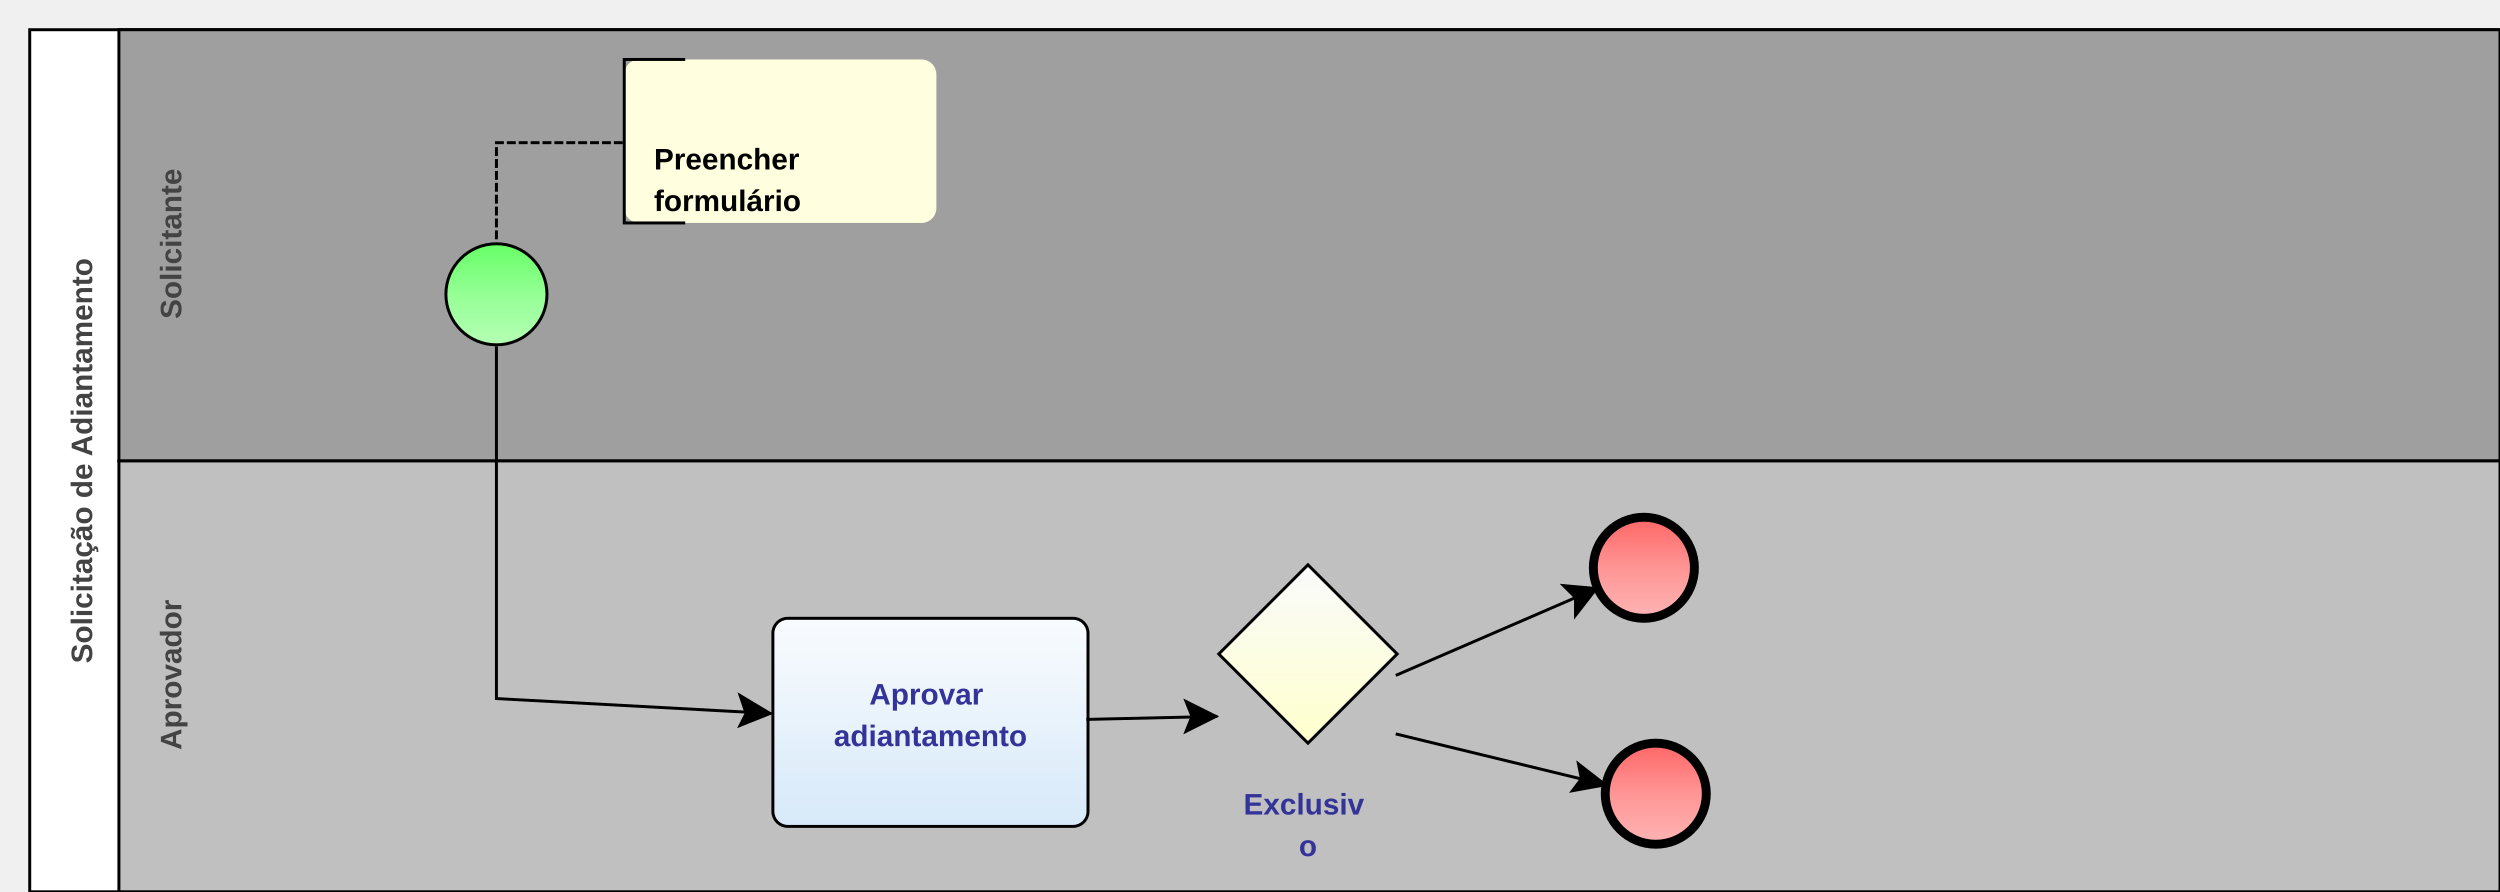
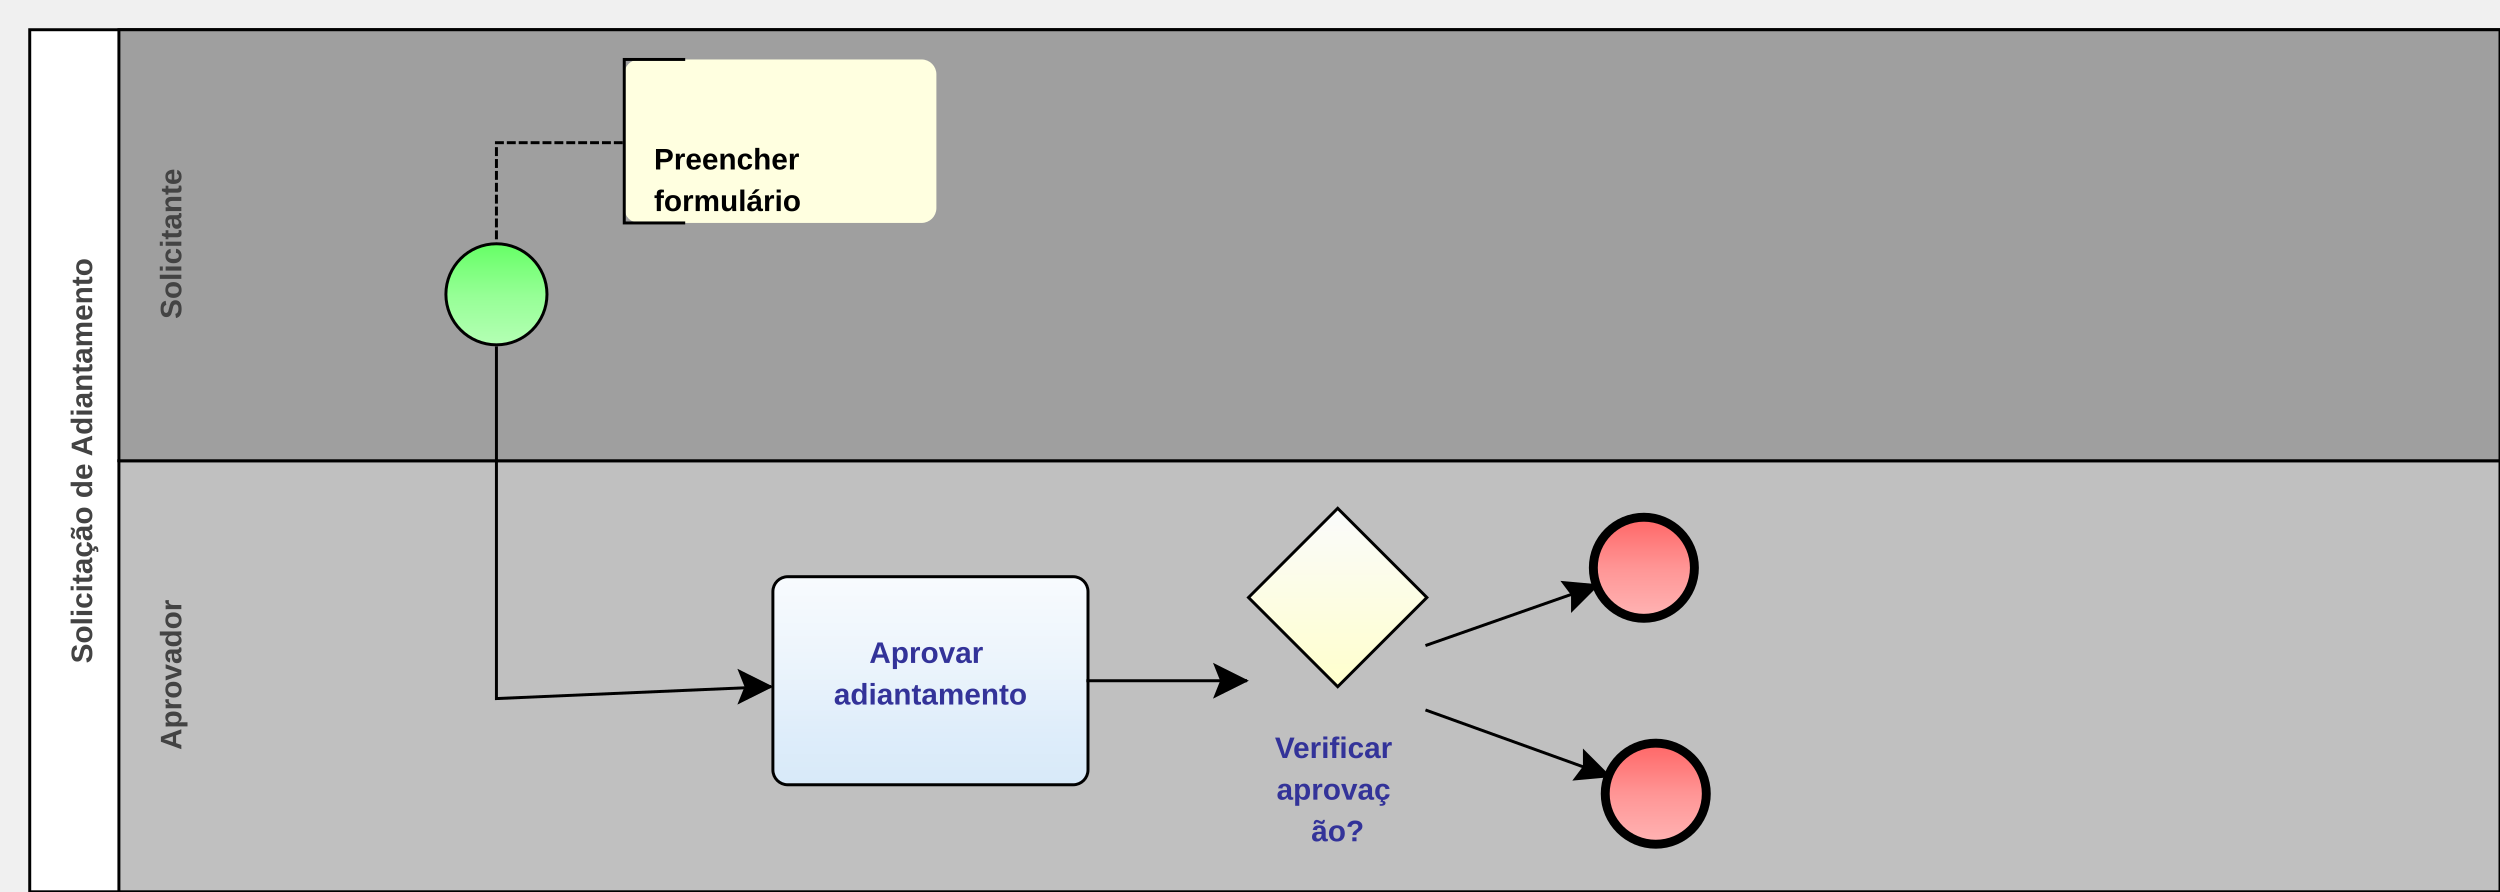
<svg xmlns="http://www.w3.org/2000/svg" xmlns:xlink="http://www.w3.org/1999/xlink" style="stroke-dasharray:none; shape-rendering:auto; font-family:'Arial'; text-rendering:auto; fill-opacity:1; color-interpolation:auto; color-rendering:auto; font-size:12; fill:black; stroke:black; image-rendering:auto; stroke-miterlimit:10; stroke-linecap:square; stroke-linejoin:miter; font-style:normal; stroke-width:1; stroke-dashoffset:0; font-weight:normal; stroke-opacity:1;" contentScriptType="text/ecmascript" preserveAspectRatio="xMidYMid meet" zoomAndPan="magnify" version="1.0" contentStyleType="text/css" xml:xlink="http://www.w3.org/1999/xlink" width="841" height="300">
  <rect x="10" y="10" width="831" height="290" ry="0" rx="0" style="stroke:#000000; fill:#FFFFFF" />
  <rect x="40" y="155" width="801" height="145" ry="0" rx="0" style="stroke:#000000; fill:#C0C0C0" />
  <g componentSequence="3">
    <text x="-227" y="47" transform="rotate(270)" text-anchor="middle" style="font-weight:bold;font-size:10px;stroke:none; fill:#434343">
      <tspan dy="14" x="-227">Aprovador</tspan>
    </text>
  </g>
  <rect x="40" y="10" width="801" height="145" ry="0" rx="0" style="stroke:#000000; fill:#9F9F9F" />
  <g componentSequence="2">
    <text x="-82" y="47" transform="rotate(270)" text-anchor="middle" style="font-weight:bold;font-size:10px;stroke:none; fill:#434343">
      <tspan dy="14" x="-82">Solicitante</tspan>
    </text>
  </g>
  <g componentSequence="1">
    <text x="-155" y="17" transform="rotate(270)" text-anchor="middle" style="font-weight:bold;font-size:10px;stroke:none; fill:#434343">
      <tspan dy="14" x="-155">Solicitação de Adiantamento</tspan>
    </text>
  </g>
  <g sequence="4">
-     <ellipse cx="167" cy="99" rx="17" ry="17" stroke-width="1" style="fill:url(#linearGradient66FF6696FF96B6FFB6_1362969274);" stroke="336633" />
+     <ellipse cx="167" cy="99" rx="17" ry="17" stroke-width="1" style="fill:url(#linearGradient66FF6696FF96B6FFB6_1932363181);" stroke="336633" />
  </g>
  <g sequence="5">
-     <rect x="260" y="208" width="106" height="70" ry="5" rx="5" style="fill:url(#linearGradientF8FBFEEDF5FCDEEDFAD4E7F8E2E5E9_1610266349);" stroke="191970" />
+     <rect x="260" y="194" width="106" height="70" ry="5" rx="5" style="fill:url(#linearGradientF8FBFEEDF5FCDEEDFAD4E7F8E2E5E9_2112513464);" stroke="191970" />
  </g>
  <g componentSequence="5">
-     <text x="313" y="223" text-anchor="middle" style="font-weight:bold;font-size:10px;stroke:none; fill:#333399">
+     <text x="313" y="209" text-anchor="middle" style="font-weight:bold;font-size:10px;stroke:none; fill:#333399">
      <tspan dy="14" x="313">Aprovar</tspan>
      <tspan dy="14" x="313">adiantamento</tspan>
    </text>
  </g>
  <rect x="210" y="20" width="105" height="55" ry="5" rx="5" style="stroke:none; fill:#FFFFE0" />
  <g componentSequence="7">
    <text x="220" y="43" text-anchor="left" style="font-weight:bold;font-size:10px;stroke:none; fill:#000000">
      <tspan dy="14" x="220">Preencher</tspan>
      <tspan dy="14" x="220">formulário</tspan>
    </text>
  </g>
  <path style="fill:none; stroke-width:1; stroke:#000000;" d="M230.0 20.0 L210.0 20.0 L210.0 75.0 L230.0 75.0" />
  <g sequence="9">
-     <polygon points=" 410 220 440 190 470 220 440 250 410 220" style="fill:url(#linearGradientFAFBFCFFFFCC_1539647946);" stroke="000000" />
+     <polygon points=" 420 201 450 171 480 201 450 231 420 201" style="fill:url(#linearGradientFAFBFCFFFFCC_2044063453);" stroke="000000" />
  </g>
  <g componentSequence="9">
-     <text x="440" y="260" text-anchor="middle" style="font-weight:bold;font-size:10px;stroke:none; fill:#333399">
-       <tspan dy="14" x="440">Exclusiv</tspan>
-       <tspan dy="14" x="440">o</tspan>
+     <text x="450" y="241" text-anchor="middle" style="font-weight:bold;font-size:10px;stroke:none; fill:#333399">
+       <tspan dy="14" x="450">Verificar</tspan>
+       <tspan dy="14" x="450">aprovaç</tspan>
+       <tspan dy="14" x="450">ão?</tspan>
    </text>
  </g>
  <g sequence="11">
-     <ellipse cx="553" cy="191" rx="17" ry="17" stroke-width="3" style="fill:url(#linearGradientFF6666FF9696FFB6B6_516406486);" stroke="993333" />
+     <ellipse cx="553" cy="191" rx="17" ry="17" stroke-width="3" style="fill:url(#linearGradientFF6666FF9696FFB6B6_1020751747);" stroke="993333" />
  </g>
  <g sequence="13">
-     <ellipse cx="557" cy="267" rx="17" ry="17" stroke-width="3" style="fill:url(#linearGradientFF6666FF9696FFB6B6_626267430);" stroke="993333" />
+     <ellipse cx="557" cy="267" rx="17" ry="17" stroke-width="3" style="fill:url(#linearGradientFF6666FF9696FFB6B6_591955289);" stroke="993333" />
  </g>
  <g componentSequence="6">
    <text x="177" y="222" style="font-size:10px;font-weight:none;stroke:none; fill:#333399" text-anchor="left" />
  </g>
-   <g componentSequence="10">
-     <text x="398" y="242" style="font-size:10px;font-weight:none;stroke:none; fill:#333399" text-anchor="left" />
-   </g>
-   <g componentSequence="12">
-     <text x="513" y="213" style="font-size:10px;font-weight:none;stroke:none; fill:#333399" text-anchor="left" />
-   </g>
-   <g componentSequence="14">
-     <text x="515" y="255" style="font-size:10px;font-weight:none;stroke:none; fill:#333399" text-anchor="left" />
-   </g>
  <g componentSequence="8">
    <text x="182" y="48" style="font-size:10px;font-weight:none;stroke:none; fill:#333399" text-anchor="left" />
  </g>
-   <path style="fill:none; stroke:#000000;stroke-width:1" d="M167.0 117.0 L167.0 235.0 L259.0 240.0" />
-   <polygon style="fill:#000000; stroke:#000000;" points=" 249 234 259 240 249 244 251 240" />
+   <g componentSequence="10">
+     <text x="403" y="229" style="font-size:10px;font-weight:none;stroke:none; fill:#333399" text-anchor="left" />
+   </g>
+   <g componentSequence="12">
+     <text x="518" y="207" style="font-size:10px;font-weight:none;stroke:none; fill:#333399" text-anchor="left" />
+   </g>
+   <g componentSequence="14">
+     <text x="520" y="250" style="font-size:10px;font-weight:none;stroke:none; fill:#333399" text-anchor="left" />
+   </g>
+   <path style="fill:none; stroke:#000000;stroke-width:1" d="M167.0 117.0 L167.0 235.0 L259.0 231.0" />
+   <polygon style="fill:#000000; stroke:#000000;" points=" 249 226 259 231 249 236 251 231" />
  <path style="fill:none; stroke:#000000;stroke-dasharray:2" d="M209.0 48.0 L167.0 48.0 L167.0 81.0" />
-   <path style="fill:none; stroke:#000000;stroke-width:1" d="M366.0 242.0 L409.0 241.0" />
-   <polygon style="fill:#000000; stroke:#000000;" points=" 399 236 409 241 399 246 401 241" />
-   <path style="fill:none; stroke:#000000;stroke-width:1" d="M470.0 227.0 L537.0 198.0" />
-   <polygon style="fill:#000000; stroke:#000000;" points=" 526 197 537 198 530 207 530 201" />
-   <path style="fill:none; stroke:#000000;stroke-width:1" d="M470.0 247.0 L540.0 264.0" />
-   <polygon style="fill:#000000; stroke:#000000;" points=" 531 257 540 264 529 266 532 262" />
+   <path style="fill:none; stroke:#000000;stroke-width:1" d="M366.0 229.0 L419.0 229.0" />
+   <polygon style="fill:#000000; stroke:#000000;" points=" 409 224 419 229 409 234 411 229" />
+   <path style="fill:none; stroke:#000000;stroke-width:1" d="M480.0 217.0 L537.0 197.0" />
+   <polygon style="fill:#000000; stroke:#000000;" points=" 526 196 537 197 529 205 529 200" />
+   <path style="fill:none; stroke:#000000;stroke-width:1" d="M480.0 239.0 L541.0 261.0" />
+   <polygon style="fill:#000000; stroke:#000000;" points=" 533 253 541 261 530 262 533 258" />
  <defs>
-     <linearGradient xlink:href="#linearGradient66FF6696FF96B6FFB6" id="linearGradient66FF6696FF96B6FFB6_1362969274" x1="0" y1="82.0" x2="0" y2="117.0" gradientUnits="userSpaceOnUse" xlink:type="simple" xlink:actuate="onLoad" xlink:show="other" />
+     <linearGradient xlink:href="#linearGradient66FF6696FF96B6FFB6" id="linearGradient66FF6696FF96B6FFB6_1932363181" x1="0" y1="82.0" x2="0" y2="117.0" gradientUnits="userSpaceOnUse" xlink:type="simple" xlink:actuate="onLoad" xlink:show="other" />
    <linearGradient id="linearGradient66FF6696FF96B6FFB6">
      <stop style="stop-color:#66FF66;stop-opacity:1;" offset="0.0" id="stop66FF66" />
      <stop style="stop-color:#96FF96;stop-opacity:1;" offset="0.5" id="stop96FF96" />
      <stop style="stop-color:#B6FFB6;stop-opacity:1;" offset="1.0" id="stopB6FFB6" />
    </linearGradient>
-     <linearGradient xlink:href="#linearGradientF8FBFEEDF5FCDEEDFAD4E7F8E2E5E9" id="linearGradientF8FBFEEDF5FCDEEDFAD4E7F8E2E5E9_1610266349" x1="0" y1="208.0" x2="0" y2="314.0" gradientUnits="userSpaceOnUse" xlink:type="simple" xlink:actuate="onLoad" xlink:show="other" />
+     <linearGradient xlink:href="#linearGradientF8FBFEEDF5FCDEEDFAD4E7F8E2E5E9" id="linearGradientF8FBFEEDF5FCDEEDFAD4E7F8E2E5E9_2112513464" x1="0" y1="194.0" x2="0" y2="300.0" gradientUnits="userSpaceOnUse" xlink:type="simple" xlink:actuate="onLoad" xlink:show="other" />
    <linearGradient id="linearGradientF8FBFEEDF5FCDEEDFAD4E7F8E2E5E9">
      <stop style="stop-color:#F8FBFE;stop-opacity:1;" offset="0.0" id="stopF8FBFE" />
      <stop style="stop-color:#EDF5FC;stop-opacity:1;" offset="0.25" id="stopEDF5FC" />
      <stop style="stop-color:#DEEDFA;stop-opacity:1;" offset="0.5" id="stopDEEDFA" />
      <stop style="stop-color:#D4E7F8;stop-opacity:1;" offset="0.75" id="stopD4E7F8" />
      <stop style="stop-color:#E2E5E9;stop-opacity:1;" offset="1.0" id="stopE2E5E9" />
    </linearGradient>
-     <linearGradient xlink:href="#linearGradientFAFBFCFFFFCC" id="linearGradientFAFBFCFFFFCC_1539647946" x1="0" y1="190.0" x2="0" y2="250.0" gradientUnits="userSpaceOnUse" xlink:type="simple" xlink:actuate="onLoad" xlink:show="other" />
+     <linearGradient xlink:href="#linearGradientFAFBFCFFFFCC" id="linearGradientFAFBFCFFFFCC_2044063453" x1="0" y1="171.0" x2="0" y2="231.0" gradientUnits="userSpaceOnUse" xlink:type="simple" xlink:actuate="onLoad" xlink:show="other" />
    <linearGradient id="linearGradientFAFBFCFFFFCC">
      <stop style="stop-color:#FAFBFC;stop-opacity:1;" offset="0.0" id="stopFAFBFC" />
      <stop style="stop-color:#FFFFCC;stop-opacity:1;" offset="1.0" id="stopFFFFCC" />
    </linearGradient>
-     <linearGradient xlink:href="#linearGradientFF6666FF9696FFB6B6" id="linearGradientFF6666FF9696FFB6B6_516406486" x1="0" y1="174.0" x2="0" y2="209.0" gradientUnits="userSpaceOnUse" xlink:type="simple" xlink:actuate="onLoad" xlink:show="other" />
+     <linearGradient xlink:href="#linearGradientFF6666FF9696FFB6B6" id="linearGradientFF6666FF9696FFB6B6_1020751747" x1="0" y1="174.0" x2="0" y2="209.0" gradientUnits="userSpaceOnUse" xlink:type="simple" xlink:actuate="onLoad" xlink:show="other" />
    <linearGradient id="linearGradientFF6666FF9696FFB6B6">
      <stop style="stop-color:#FF6666;stop-opacity:1;" offset="0.0" id="stopFF6666" />
      <stop style="stop-color:#FF9696;stop-opacity:1;" offset="0.5" id="stopFF9696" />
      <stop style="stop-color:#FFB6B6;stop-opacity:1;" offset="1.0" id="stopFFB6B6" />
    </linearGradient>
-     <linearGradient xlink:href="#linearGradientFF6666FF9696FFB6B6" id="linearGradientFF6666FF9696FFB6B6_626267430" x1="0" y1="250.0" x2="0" y2="285.0" gradientUnits="userSpaceOnUse" xlink:type="simple" xlink:actuate="onLoad" xlink:show="other" />
+     <linearGradient xlink:href="#linearGradientFF6666FF9696FFB6B6" id="linearGradientFF6666FF9696FFB6B6_591955289" x1="0" y1="250.0" x2="0" y2="285.0" gradientUnits="userSpaceOnUse" xlink:type="simple" xlink:actuate="onLoad" xlink:show="other" />
  </defs>
</svg>
